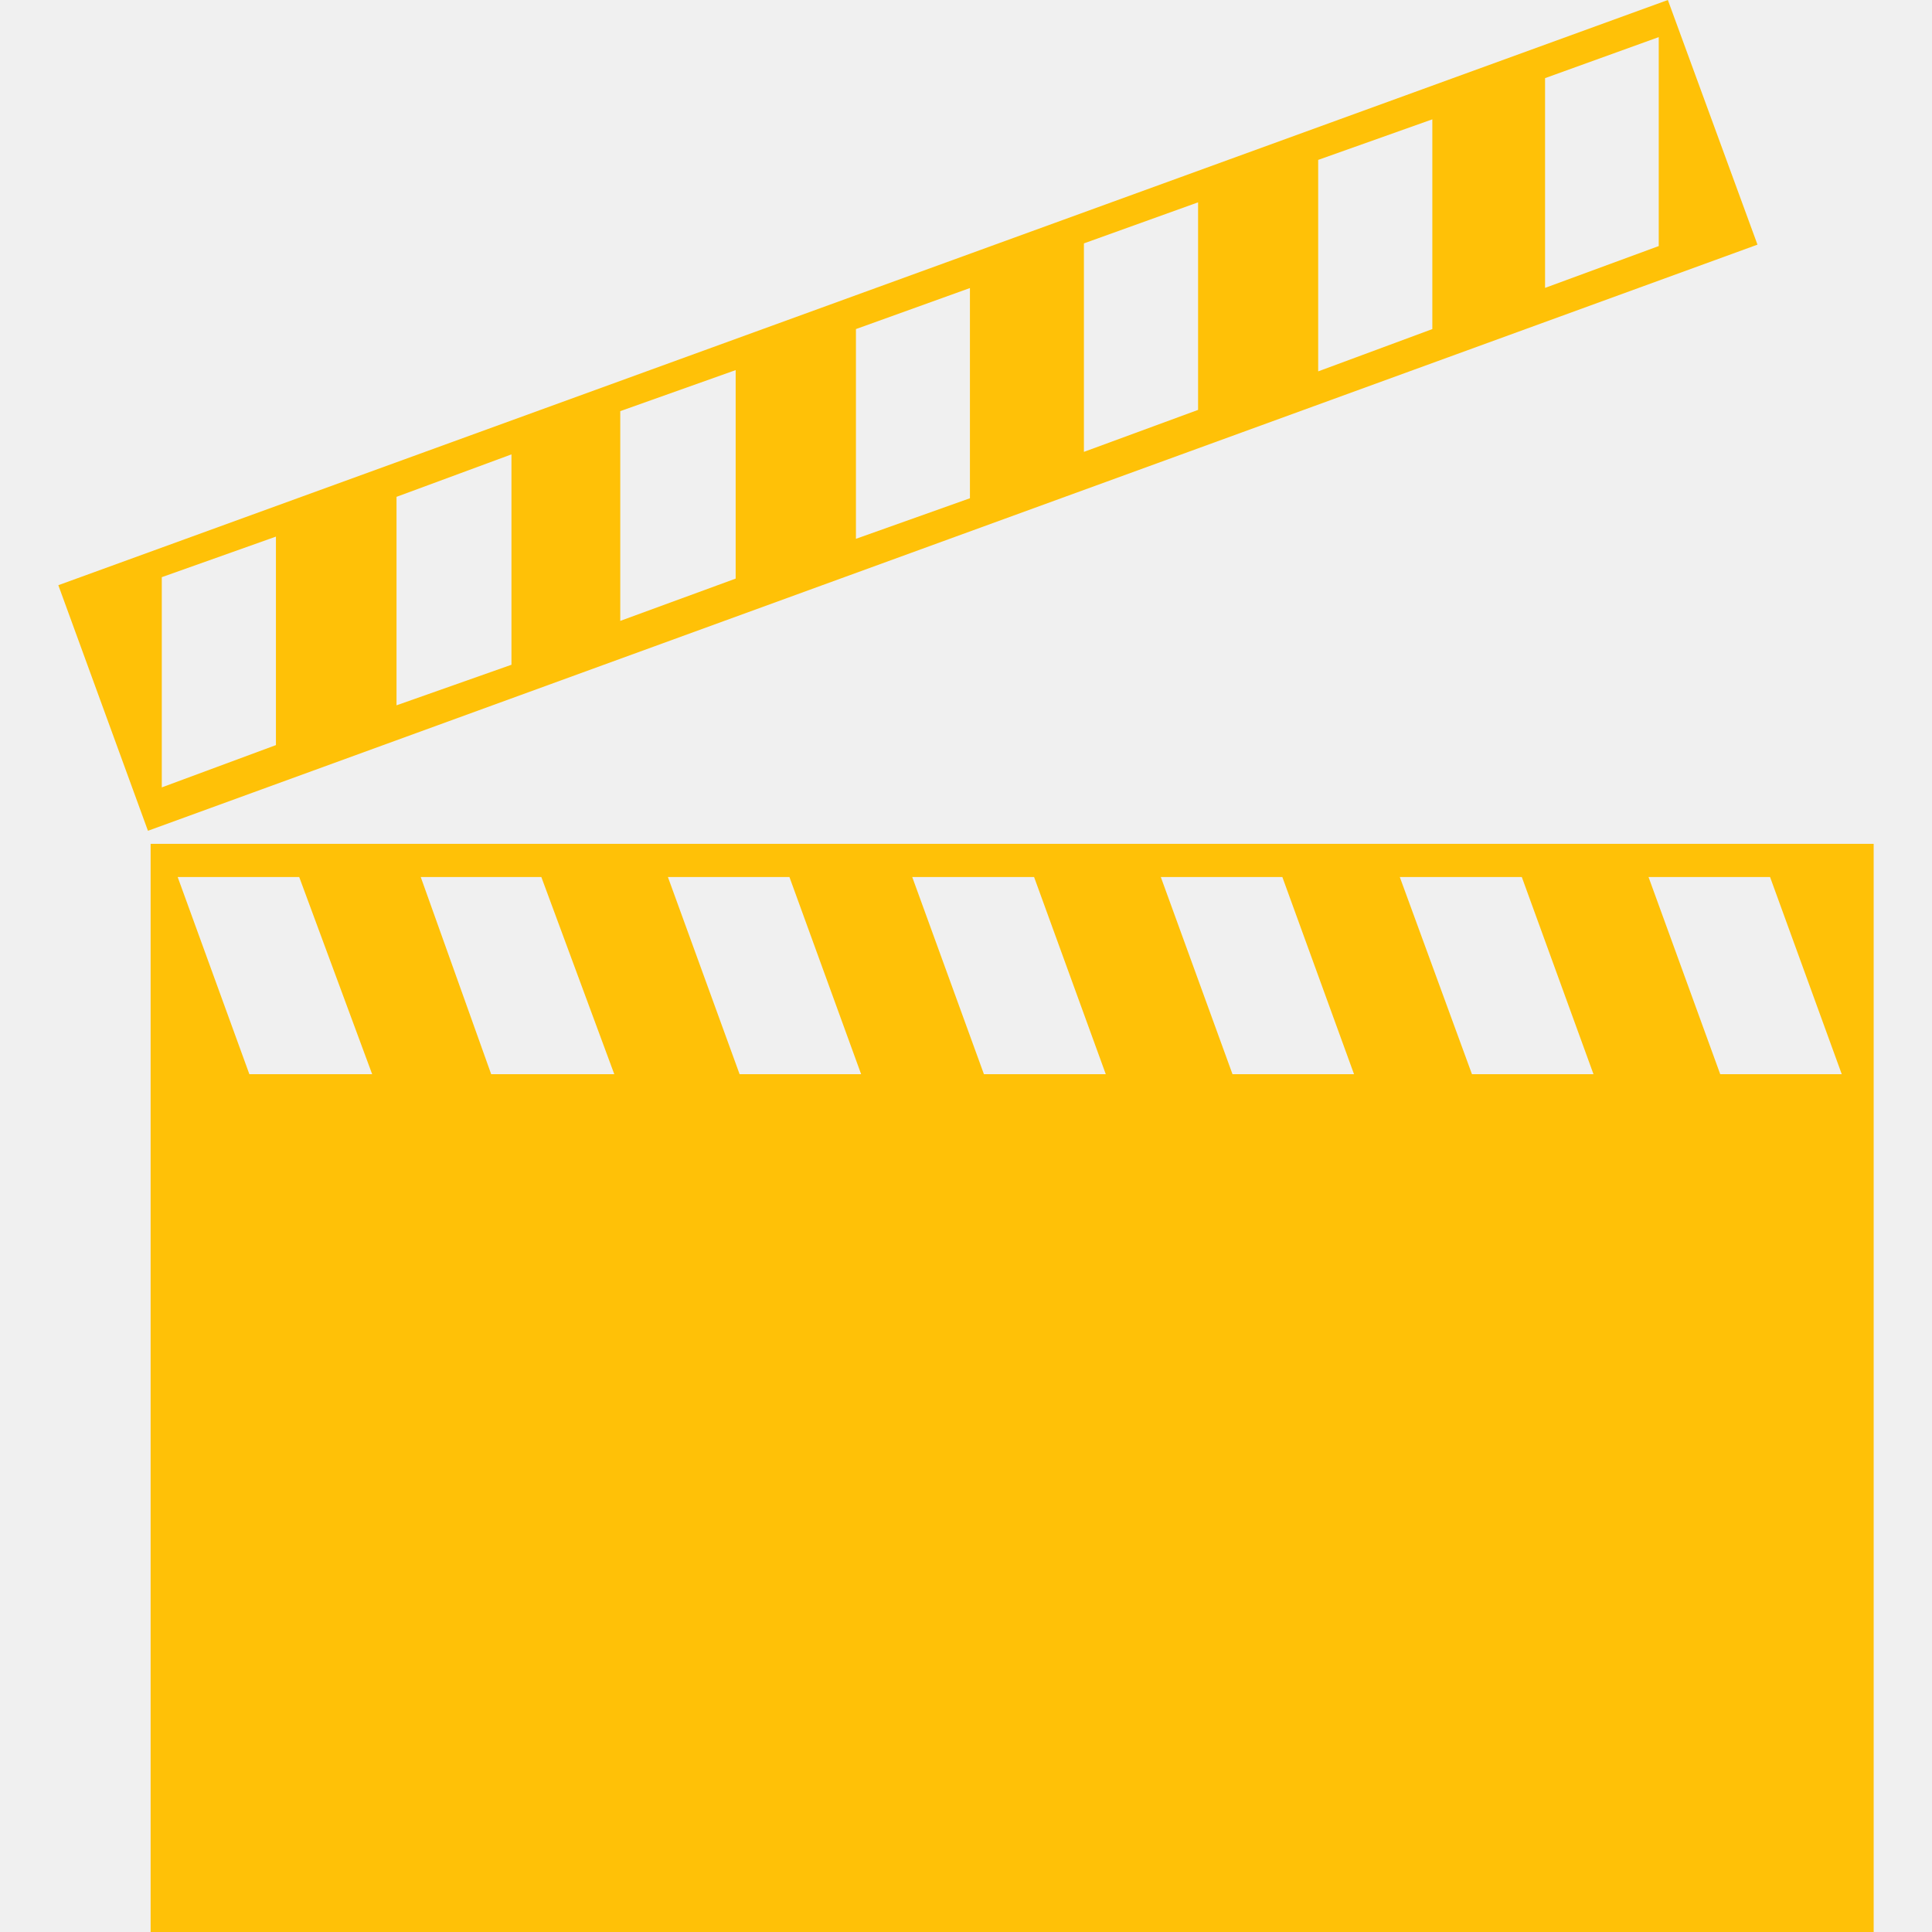
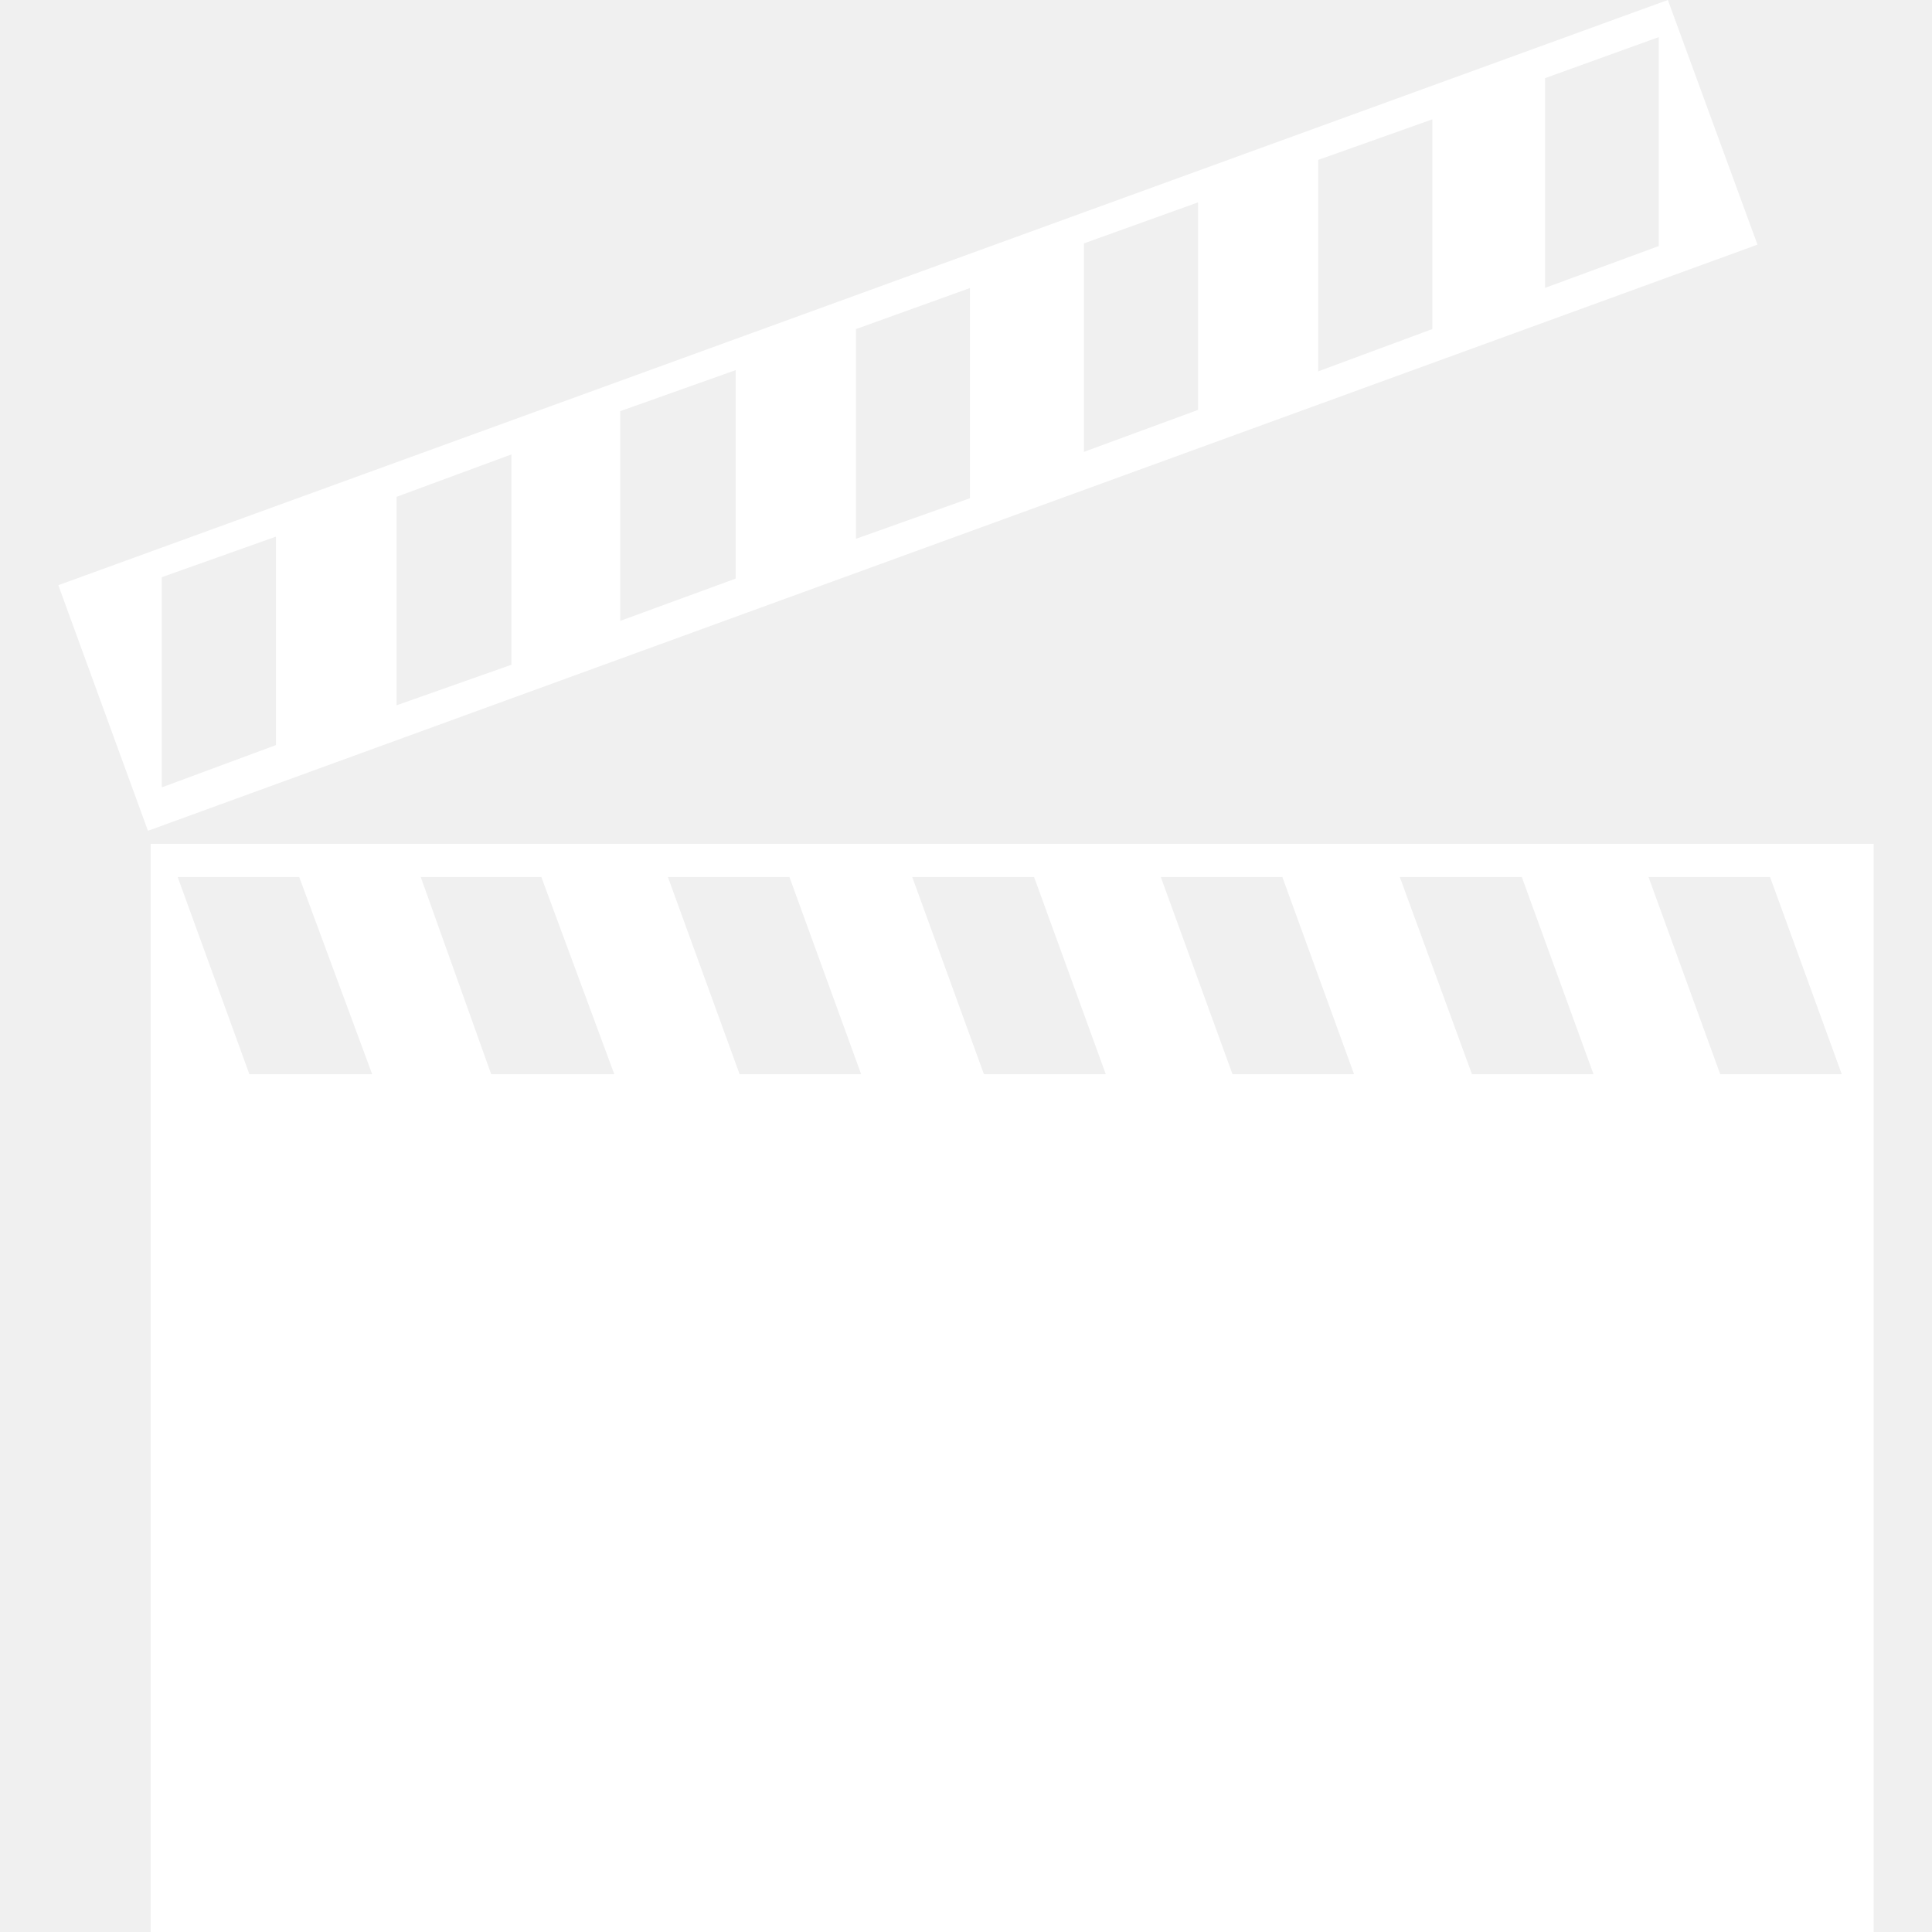
- <svg xmlns="http://www.w3.org/2000/svg" fill="#FFC107" width="800px" height="800px" viewBox="-3.71 0 122.88 122.88" version="1.1" id="Layer_1" style="enable-background:new 0 0 115.46 122.88" xml:space="preserve">
+ <svg xmlns="http://www.w3.org/2000/svg" fill="#FFFFFF" width="800px" height="800px" viewBox="-3.71 0 122.88 122.88" version="1.1" id="Layer_1" style="enable-background:new 0 0 115.46 122.88" xml:space="preserve">
  <style type="text/css">.st0{fill-rule:evenodd;clip-rule:evenodd;}</style>
  <g>
    <path class="st0" d="M108.07,15.56L5.7,52.84L0,37.22L102.37,0L108.07,15.56L108.07,15.56z M115.46,122.88H5.87V53.67h109.59 V122.88L115.46,122.88z M101.79,15.65V2.36l-7.23,2.61v13.34L101.79,15.65L101.79,15.65L101.79,15.65z M87.39,20.93V7.59 l-7.26,2.58v13.45L87.39,20.93L87.39,20.93z M72.49,26.07v-13.2l-7.26,2.61v13.26L72.49,26.07L72.49,26.07L72.49,26.07z M113.43,68.32l-4.56-12.54h-7.73l4.56,12.54H113.43L113.43,68.32z M97.64,68.32l-4.56-12.54h-7.76l4.59,12.54H97.64L97.64,68.32z M57.98,31.69V18.32l-7.25,2.61v13.34L57.98,31.69L57.98,31.69z M82.41,68.32l-4.56-12.54h-7.73l4.56,12.54H82.41L82.41,68.32z M43.08,36.8V23.54l-7.34,2.61v13.34L43.08,36.8L43.08,36.8z M66.62,68.32l-4.56-12.54h-7.75l4.56,12.54H66.62L66.62,68.32z M28.82,42.28V28.9l-7.31,2.7v13.26L28.82,42.28L28.82,42.28L28.82,42.28z M51.06,68.32L46.5,55.78h-7.73l4.56,12.54H51.06 L51.06,68.32z M13.84,47.39V34.13l-7.26,2.58v13.37L13.84,47.39L13.84,47.39z M35.36,68.32l-4.64-12.54l-7.67,0l4.48,12.54H35.36 L35.36,68.32z M19.96,68.32l-4.64-12.54l-7.73,0l4.56,12.54H19.96L19.96,68.32z" />
  </g>
</svg>
